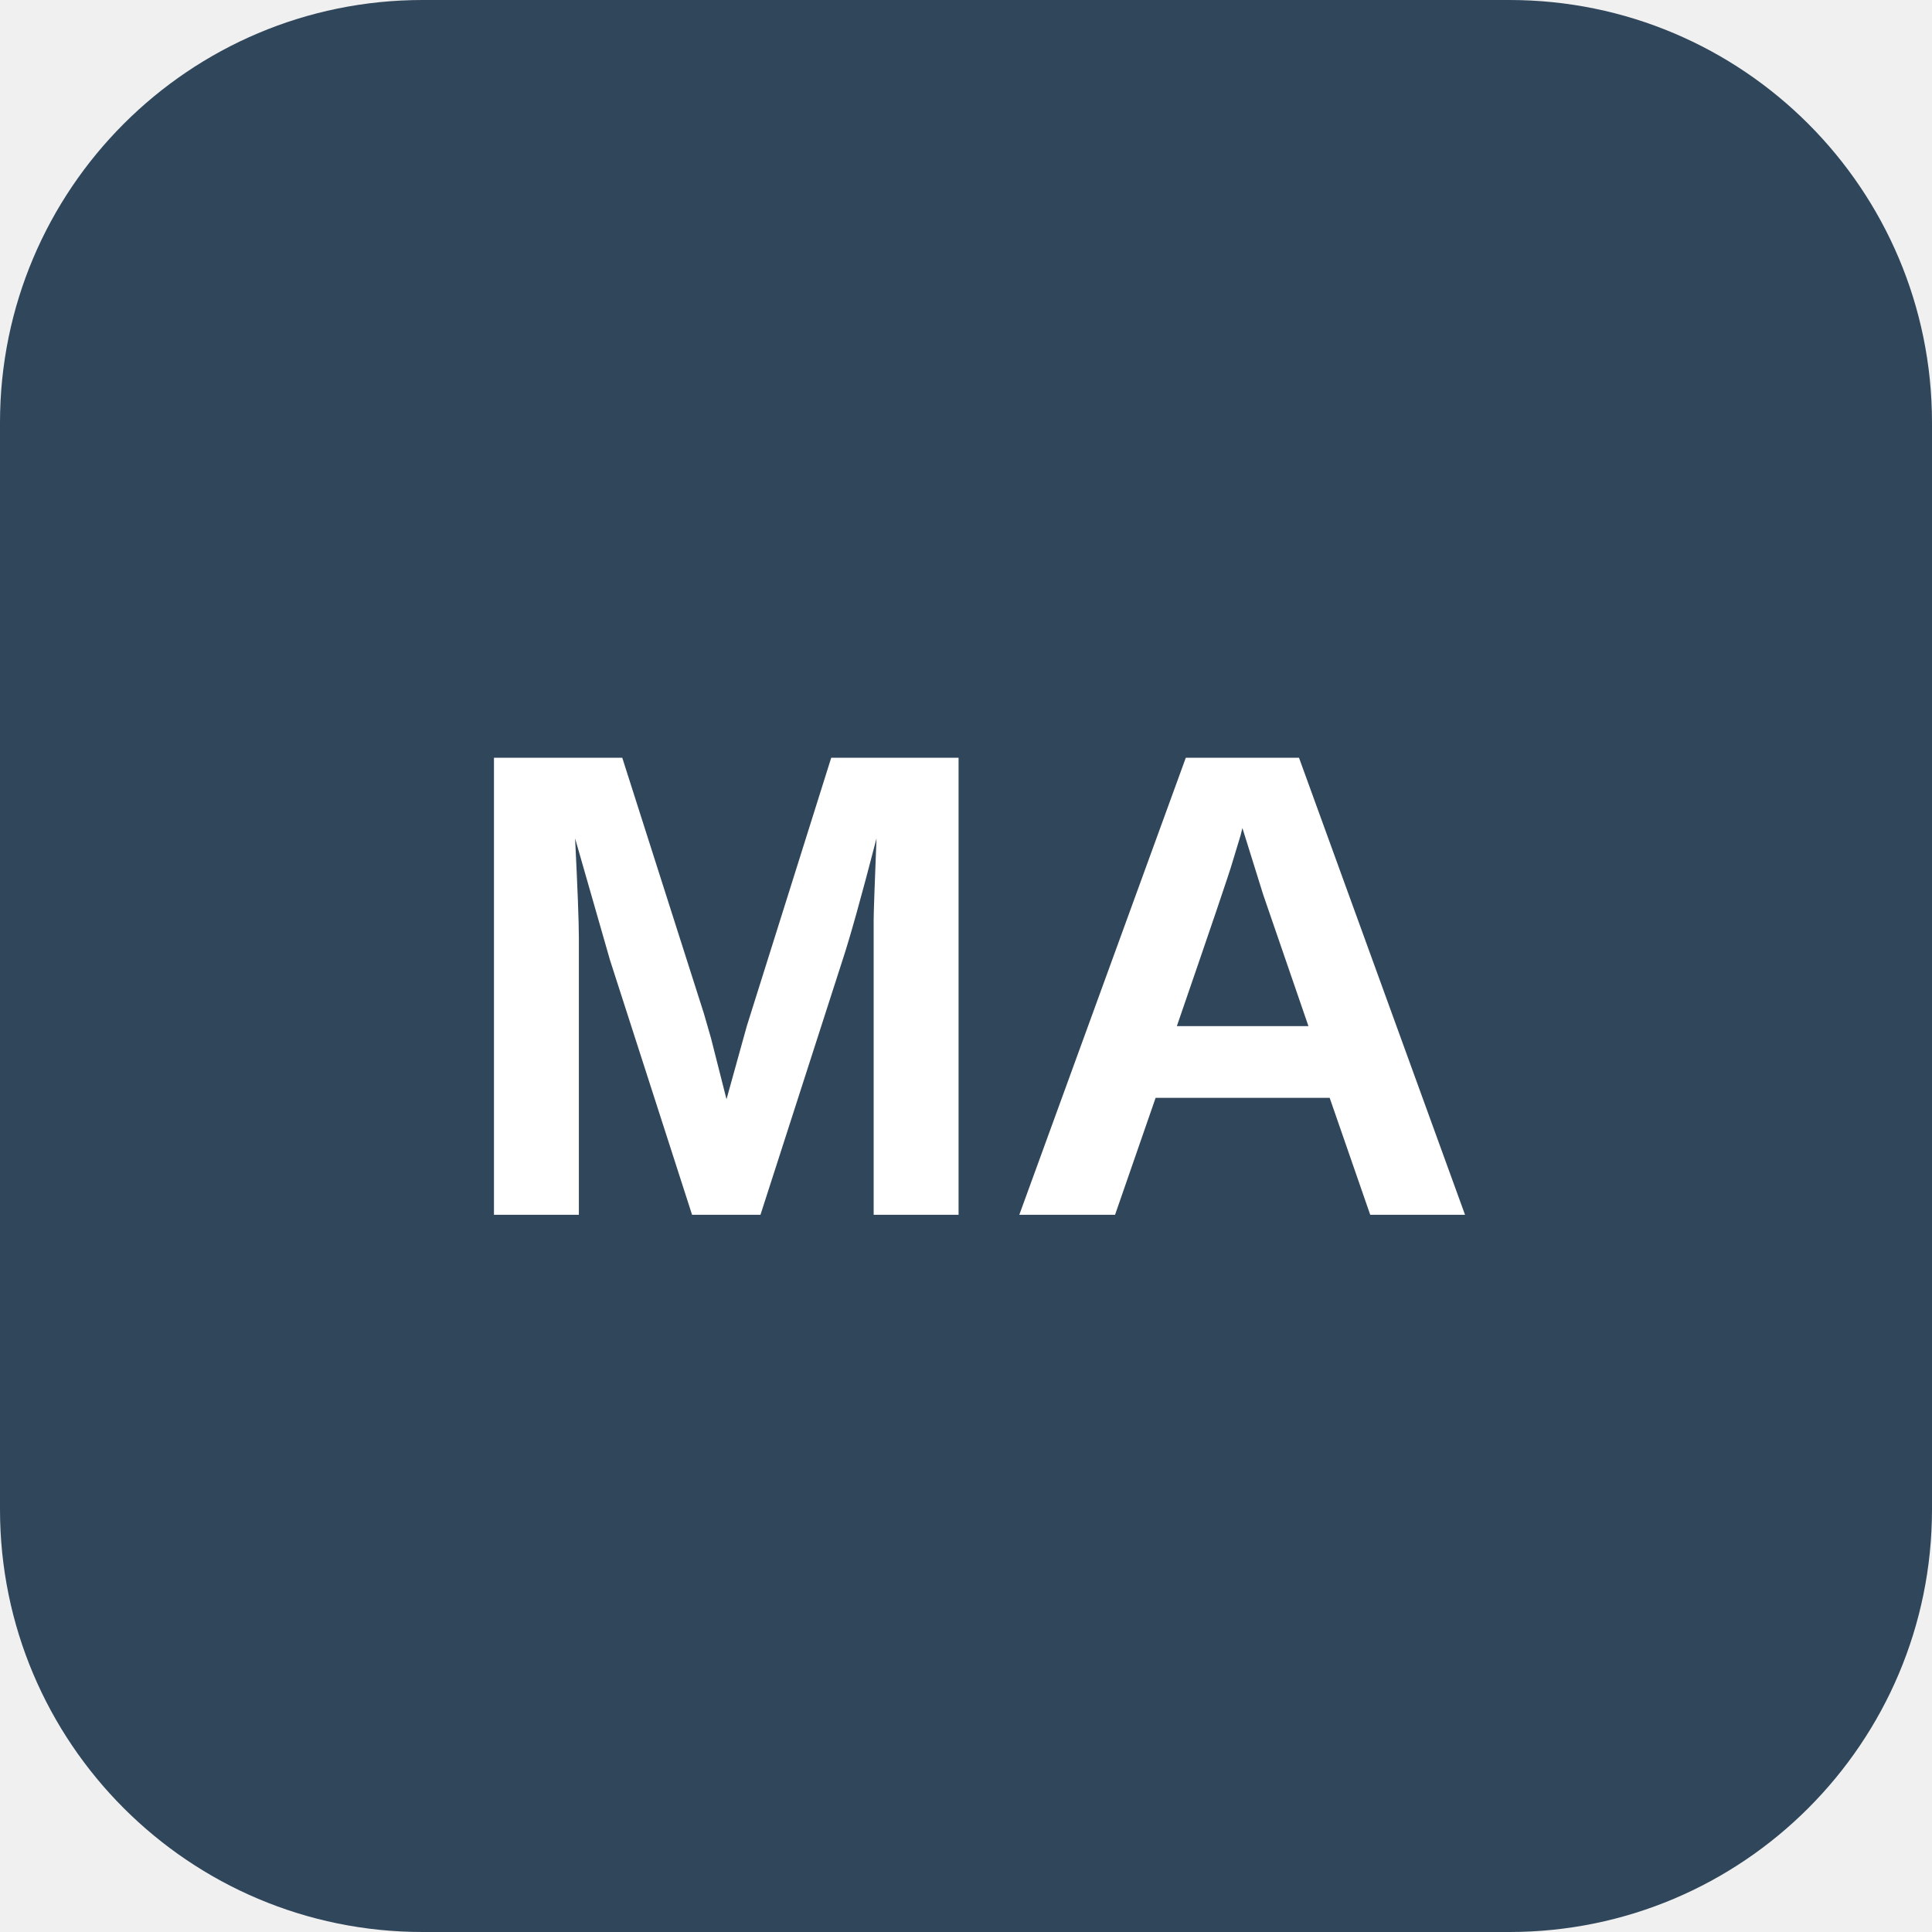
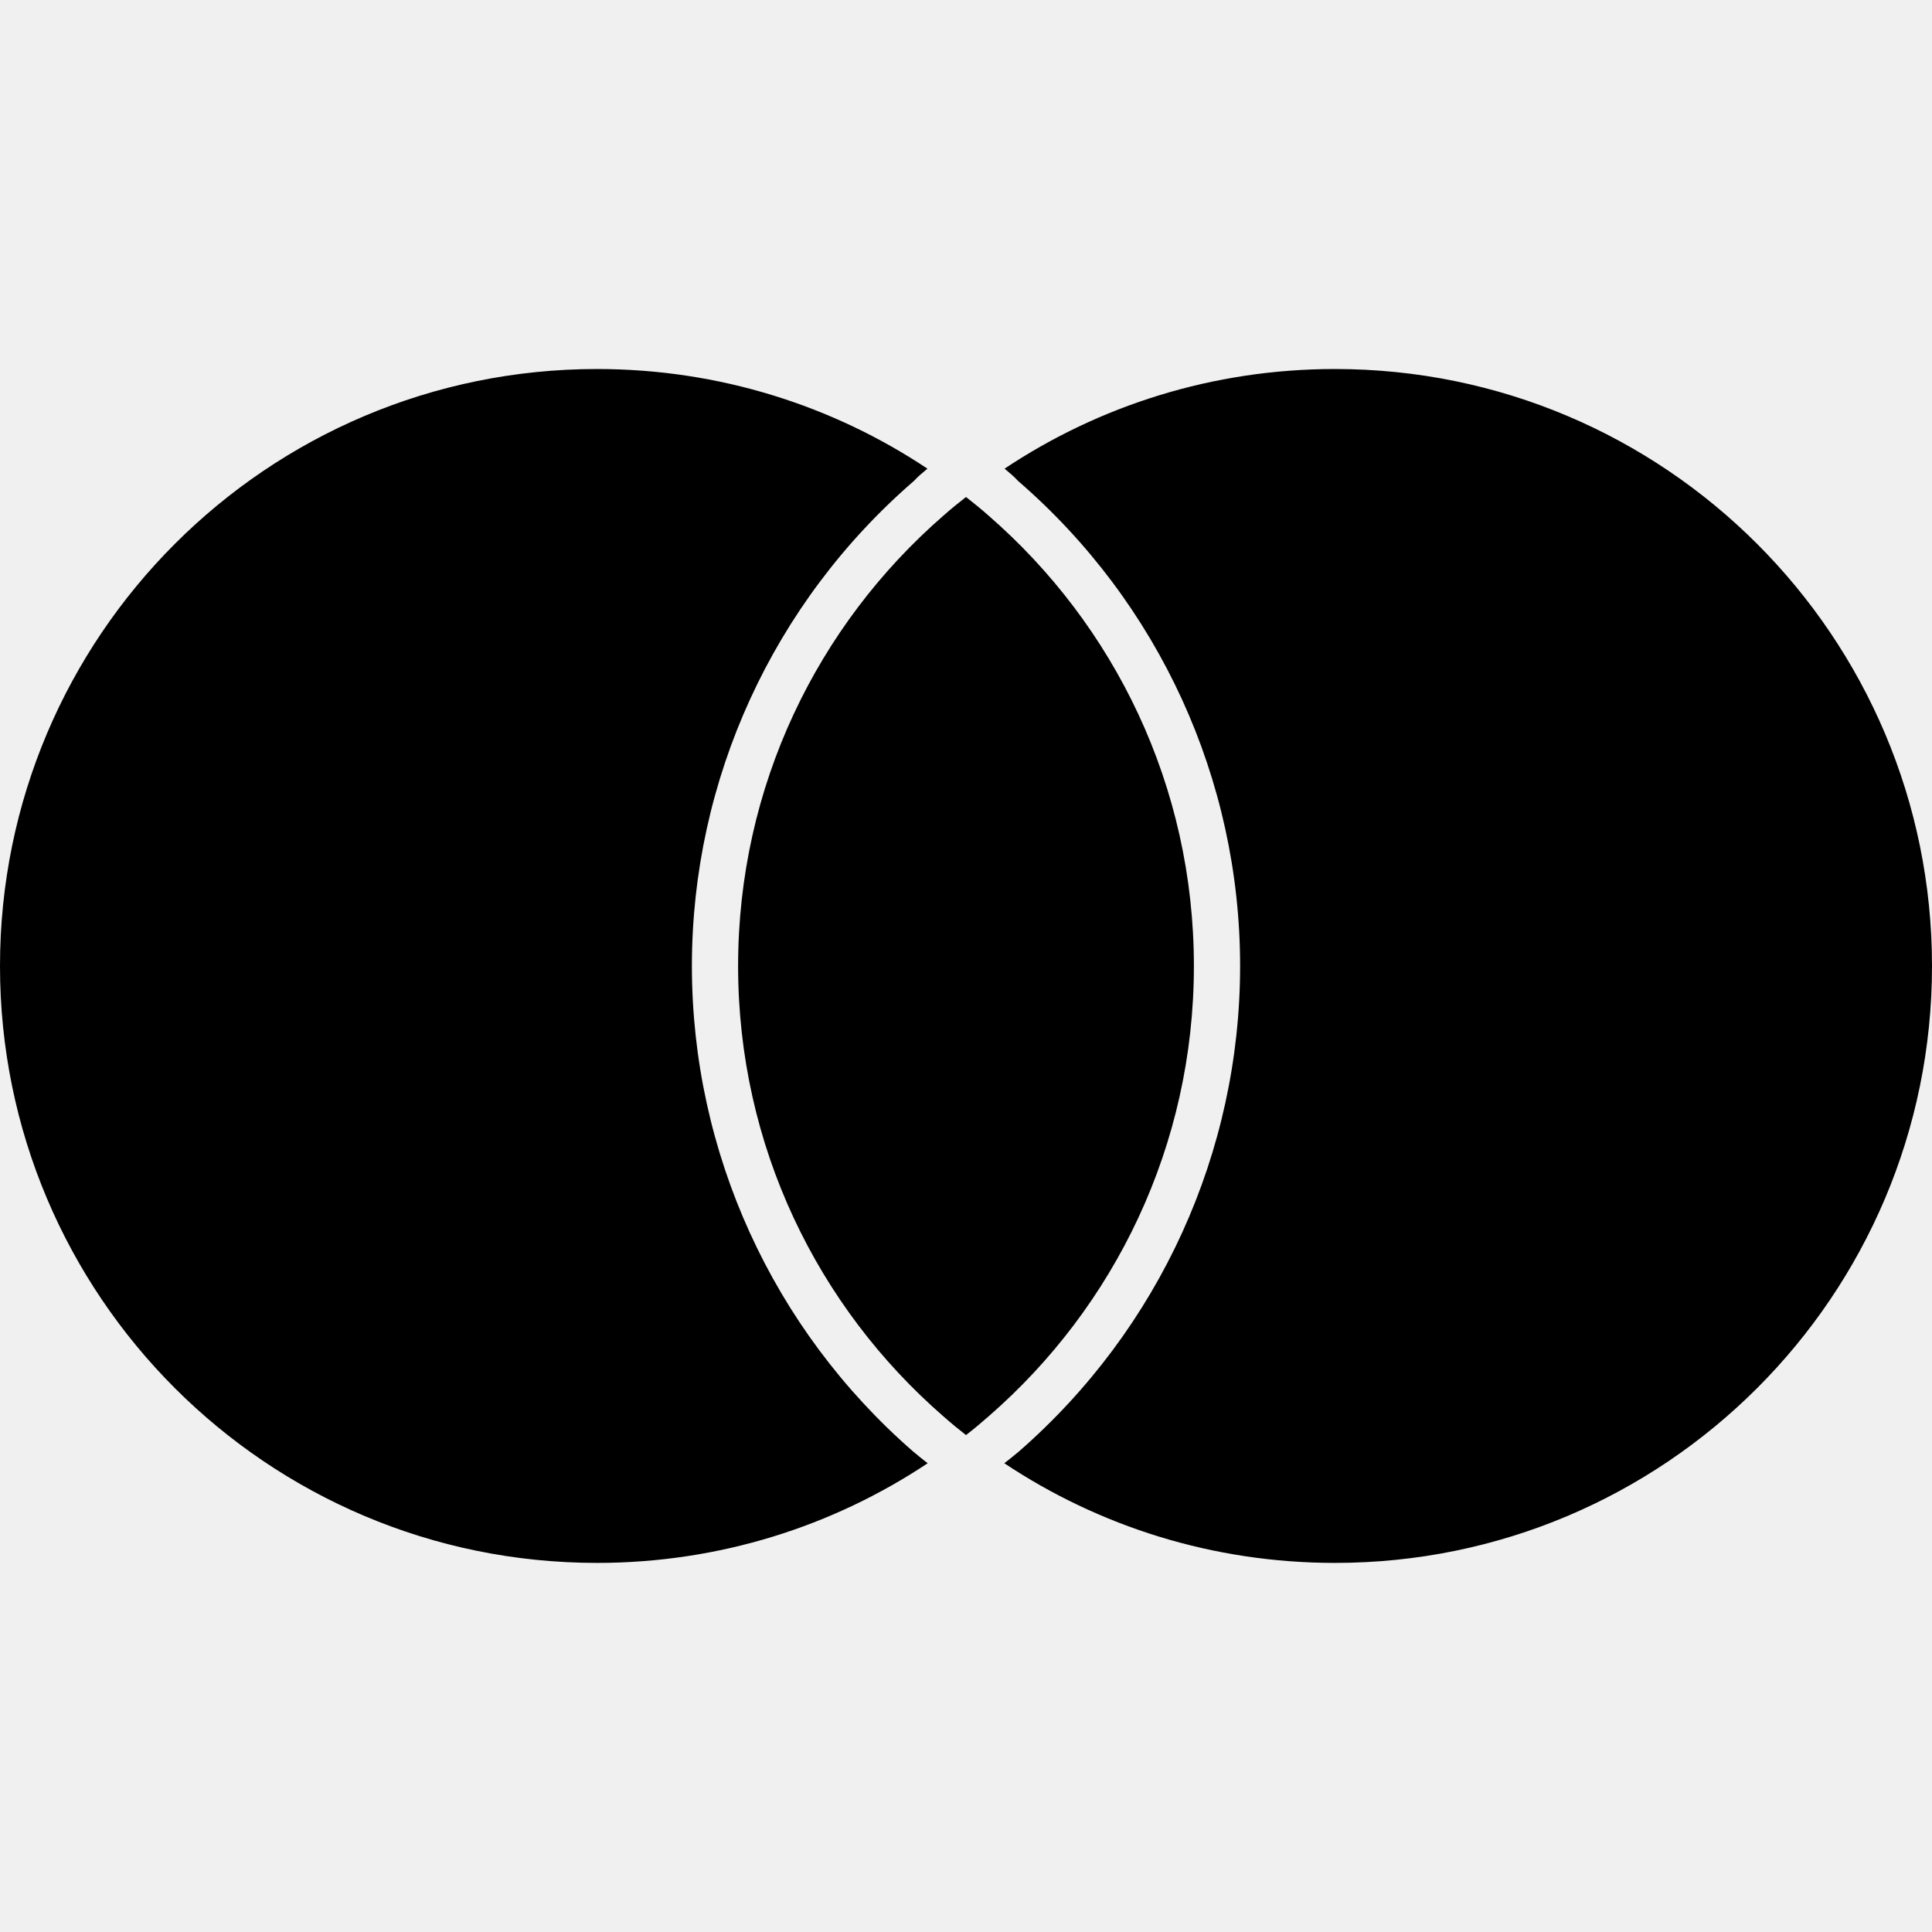
- <svg xmlns="http://www.w3.org/2000/svg" viewBox="0 0 64 64">
-   <rect width="64" height="64" rx="14" fill="#30465b" />
-   <text x="32" y="34" text-anchor="middle" dominant-baseline="middle" font-family="Arial,sans-serif" font-size="22" font-weight="700" fill="#ffffff">MA</text>
+ <svg xmlns="http://www.w3.org/2000/svg" role="img" viewBox="0 0 24 24">
+   <path d="M11.343 18.031c.058.049.12.098.181.146-1.177.783-2.59 1.238-4.107 1.238C3.32 19.416 0 16.096 0 12c0-4.095 3.32-7.416 7.416-7.416 1.518 0 2.931.456 4.105 1.238-.06.051-.12.098-.165.15C9.6 7.489 8.595 9.688 8.595 12c0 2.311 1.001 4.51 2.748 6.031zm5.241-13.447c-1.52 0-2.931.456-4.105 1.238.06.051.12.098.165.15C14.4 7.489 15.405 9.688 15.405 12c0 2.31-1.001 4.507-2.748 6.031-.058.049-.12.098-.181.146 1.177.783 2.588 1.238 4.107 1.238C20.68 19.416 24 16.096 24 12c0-4.094-3.32-7.416-7.416-7.416zM12 6.174c-.096.075-.189.15-.28.231C10.156 7.764 9.169 9.765 9.169 12c0 2.236.987 4.236 2.551 5.595.09.08.185.158.28.232.096-.074.189-.152.28-.232 1.563-1.359 2.551-3.359 2.551-5.595 0-2.235-.987-4.236-2.551-5.595-.09-.08-.184-.156-.28-.231z" />
</svg>
